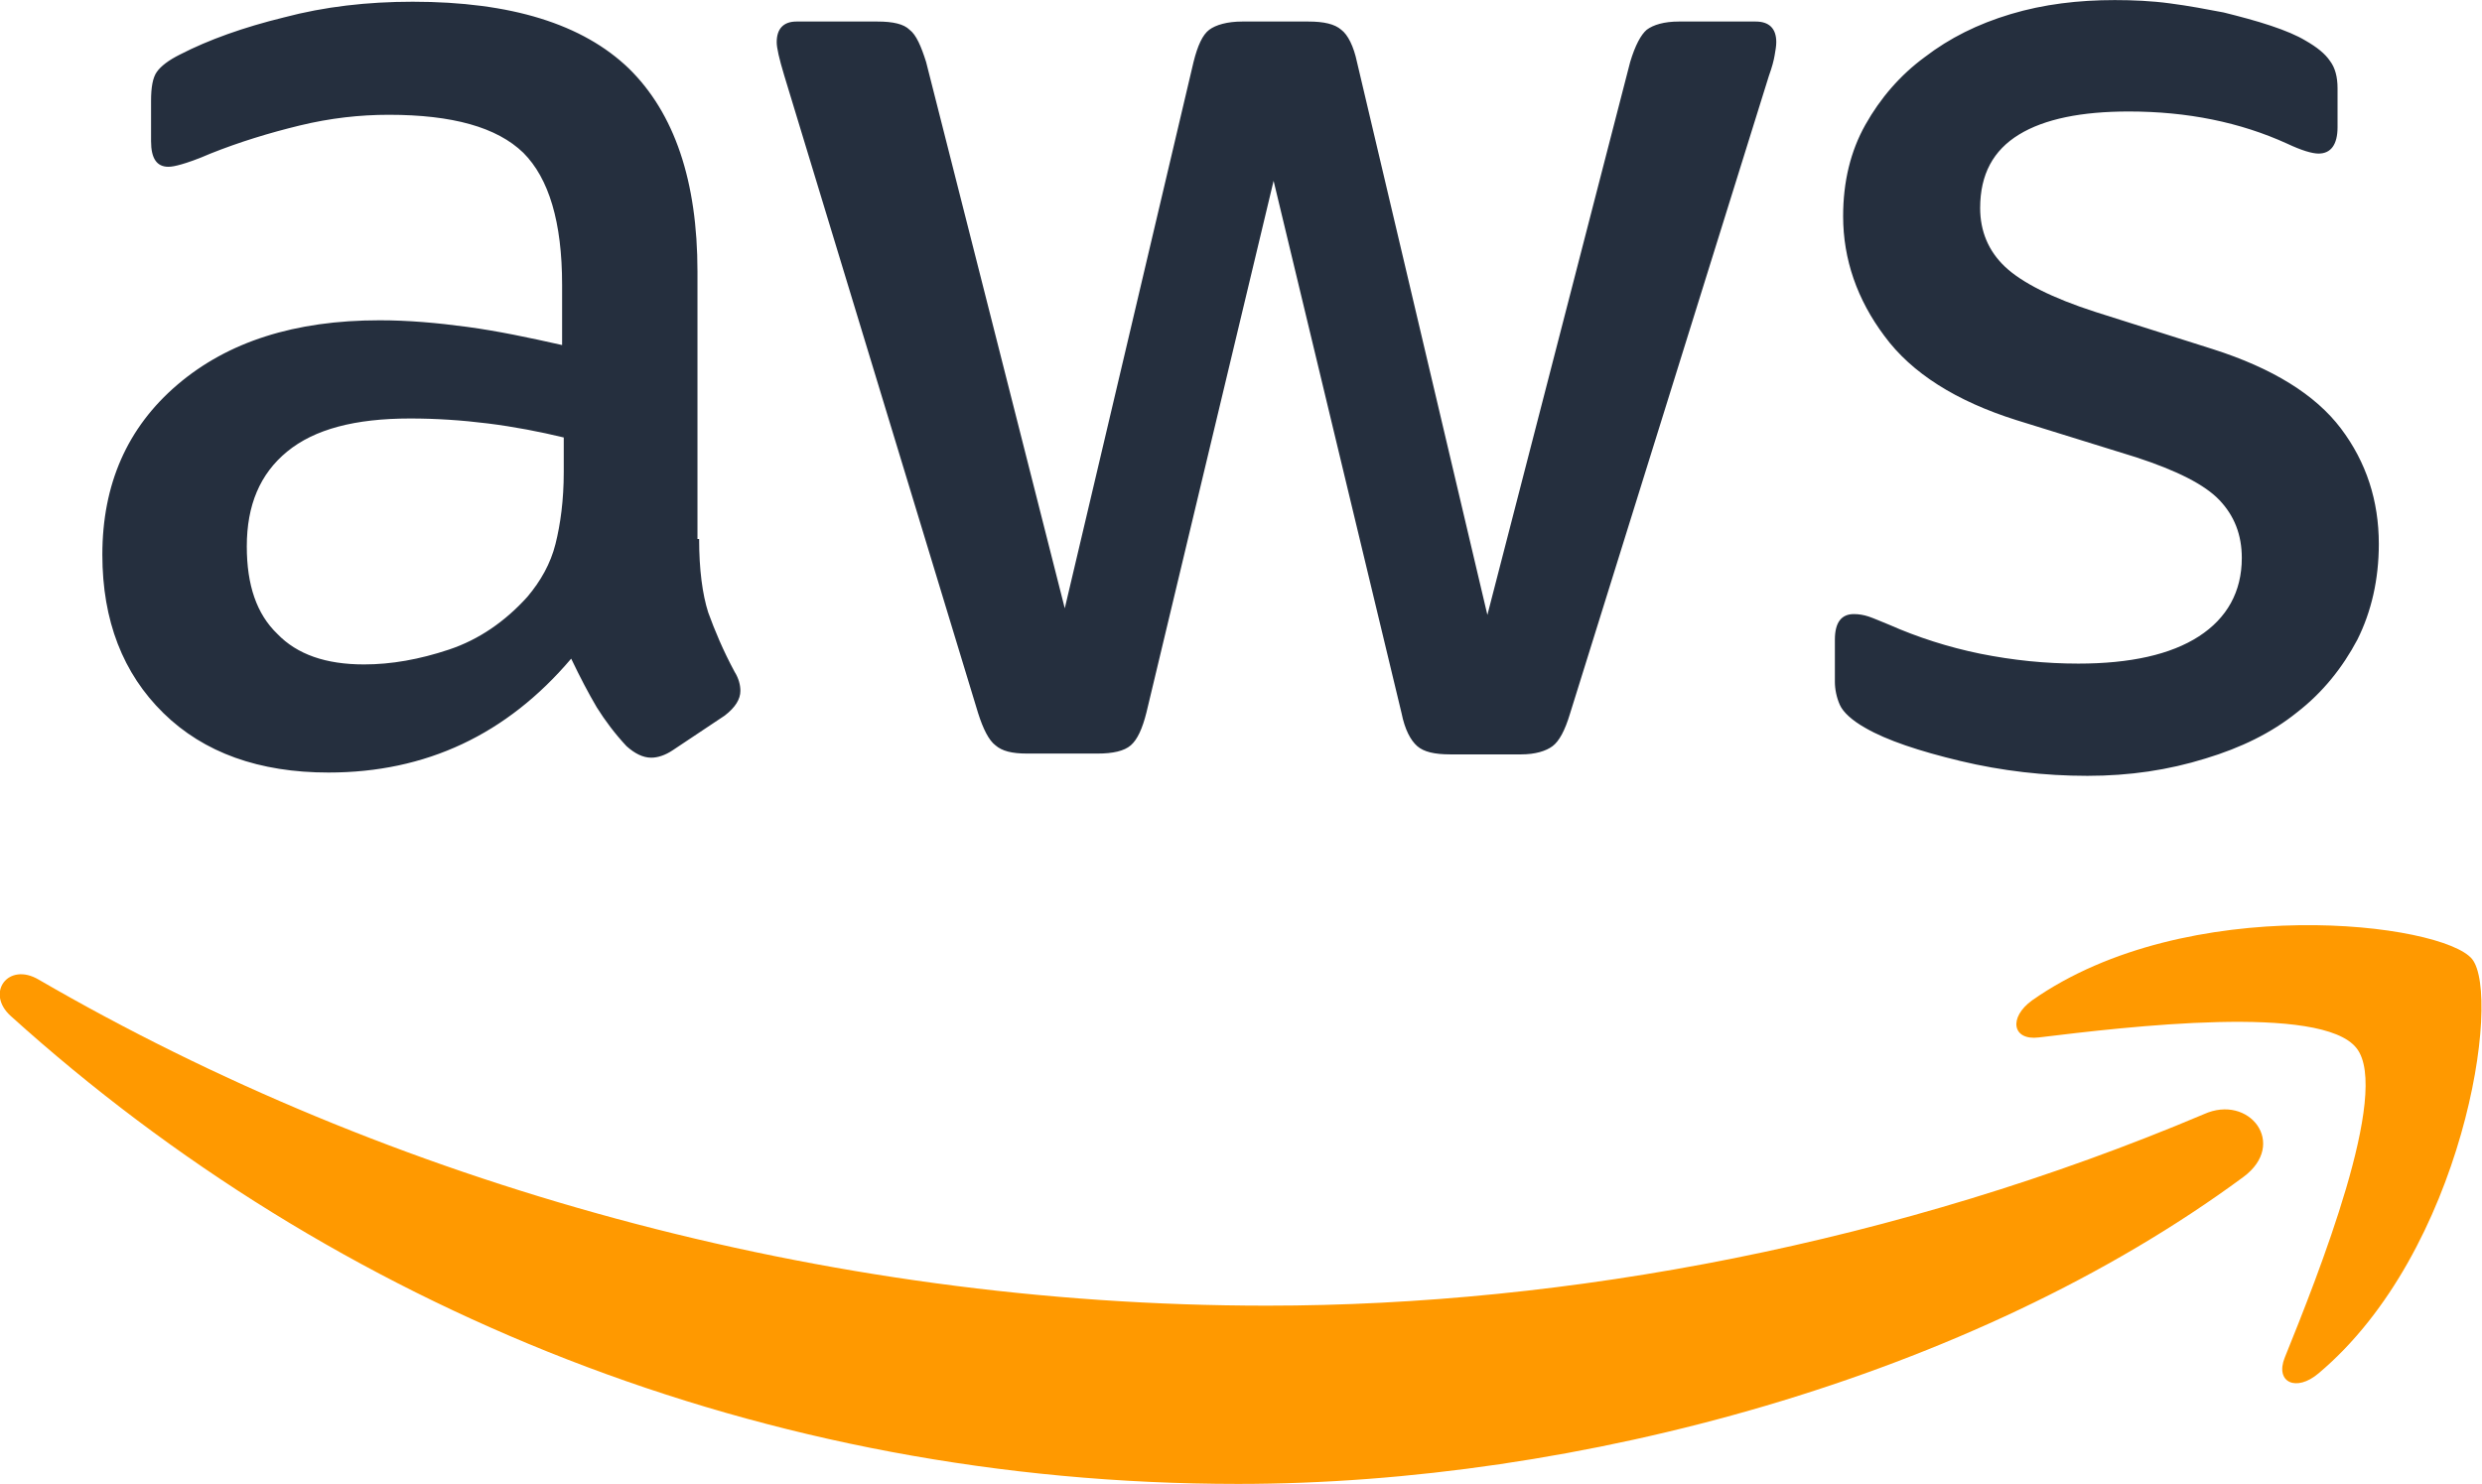
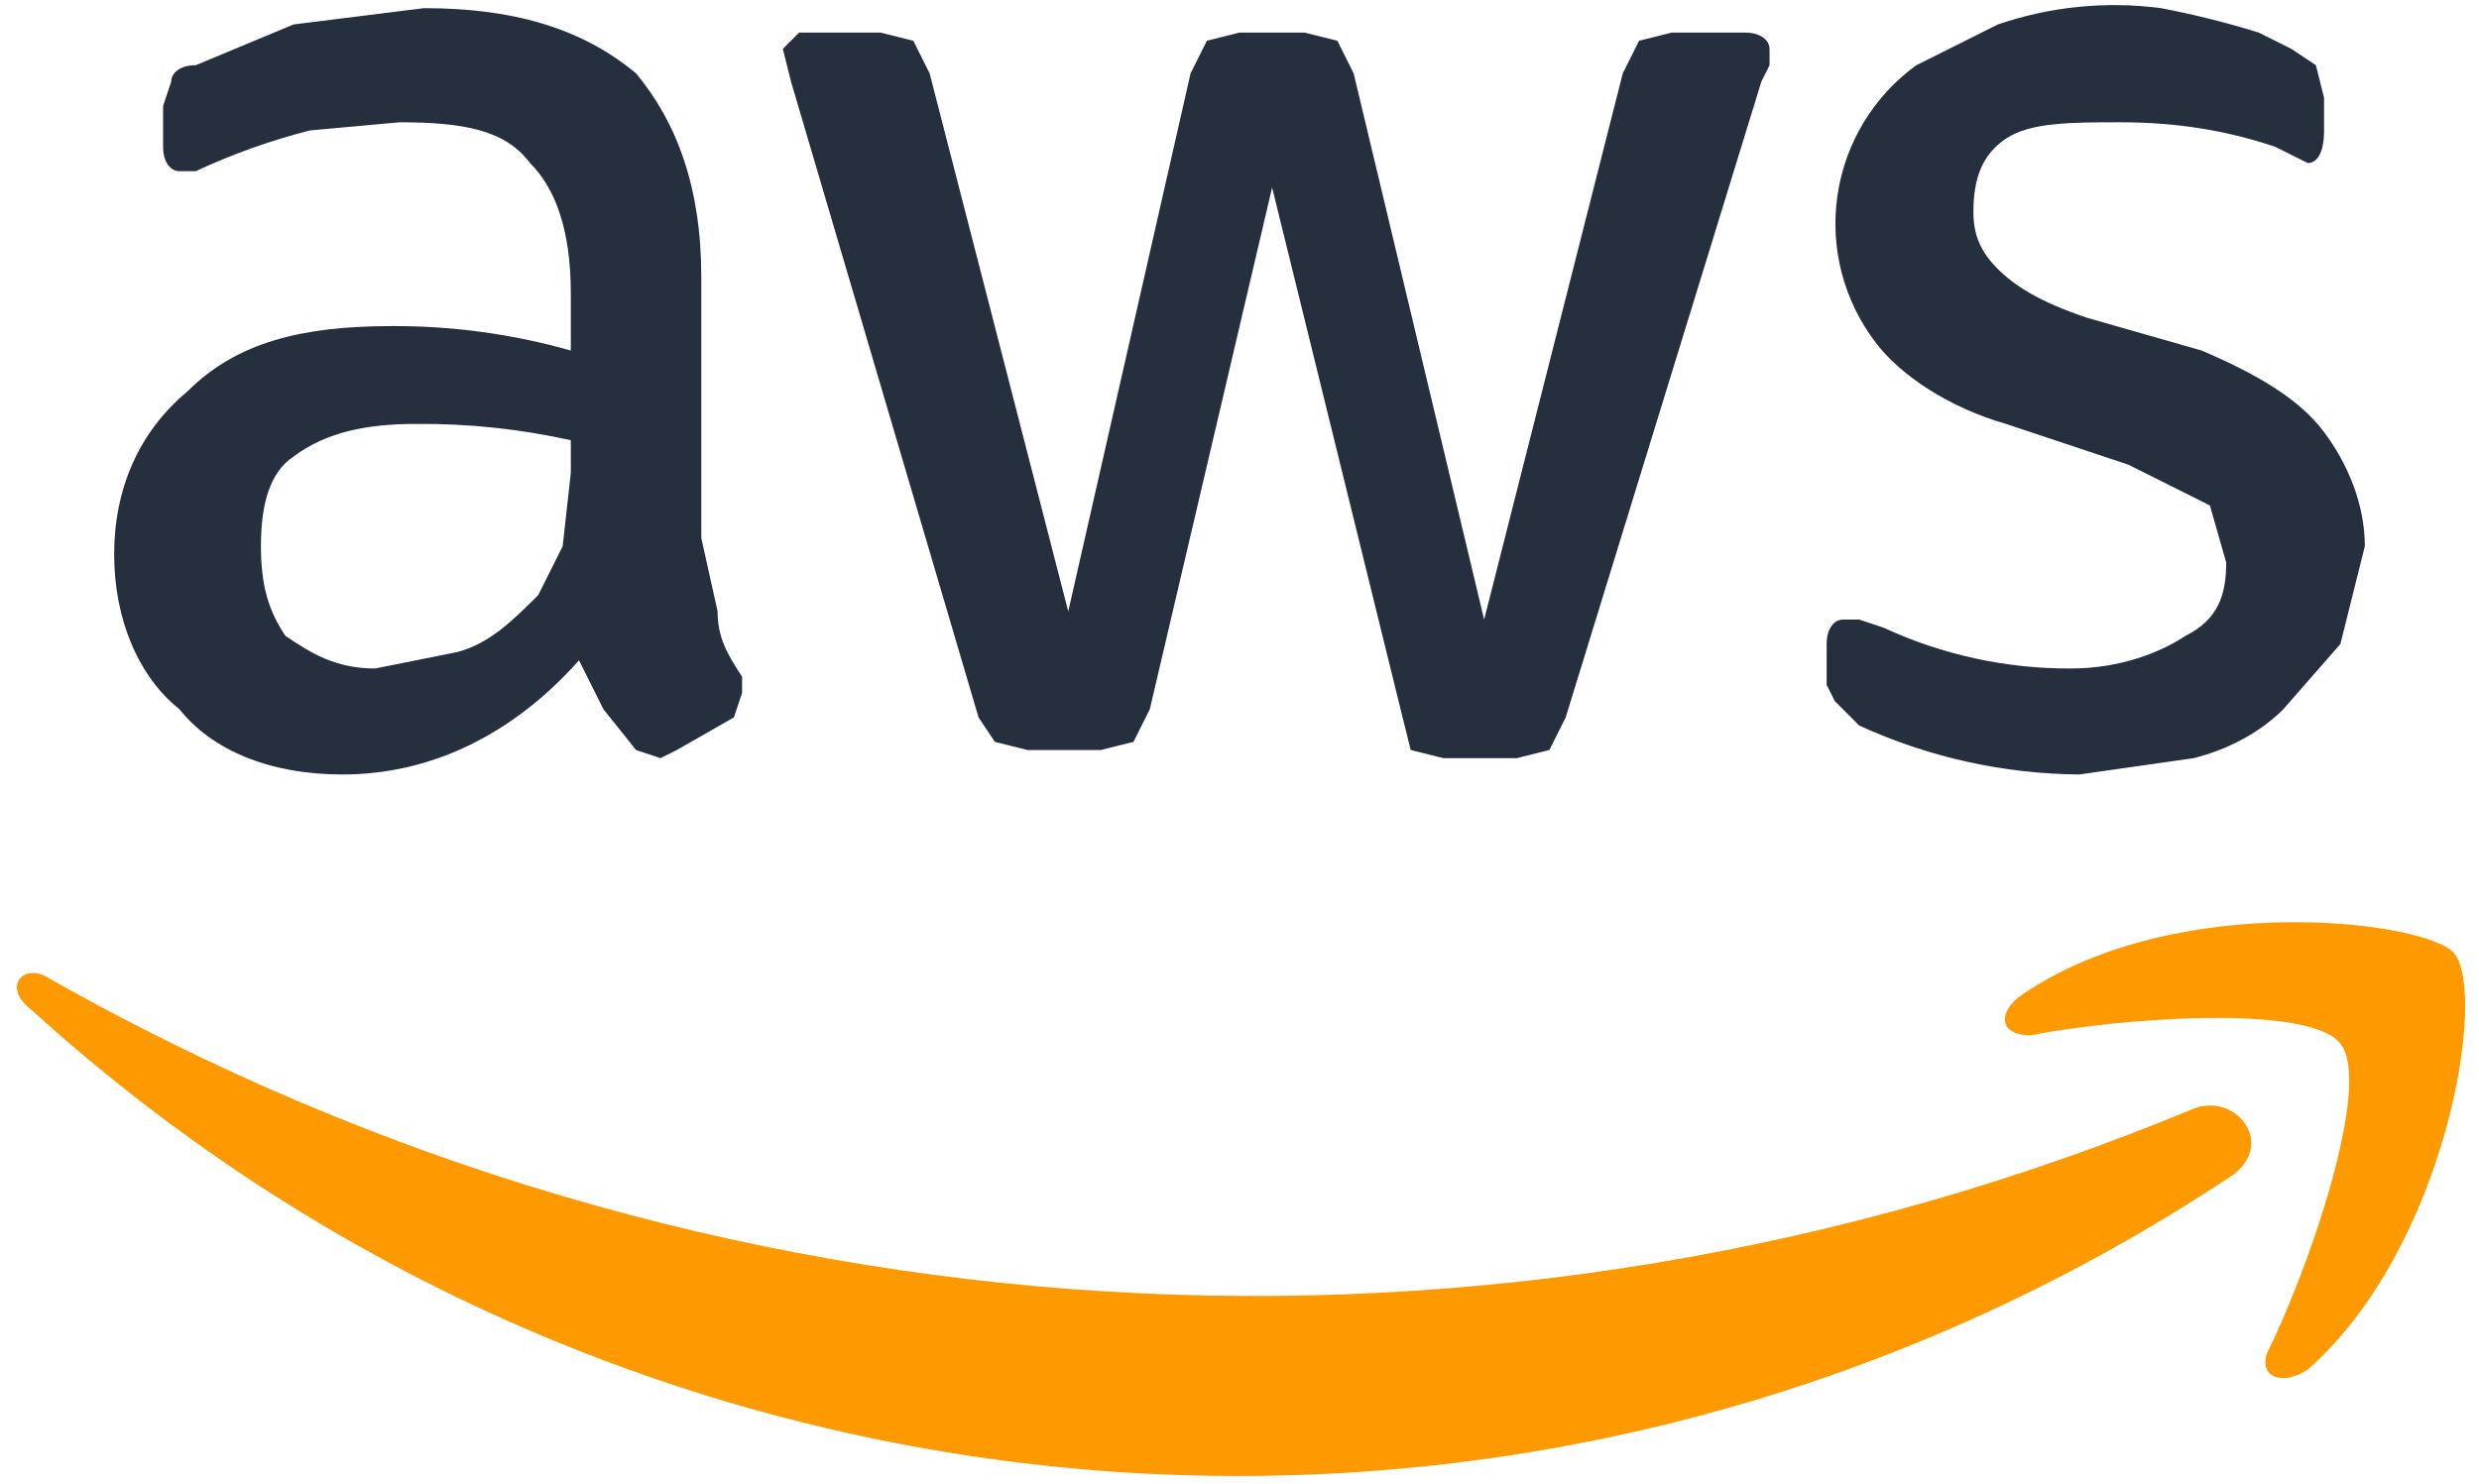
- <svg xmlns="http://www.w3.org/2000/svg" id="Layer_1" viewBox="0 0 300.7 179.8" width="2500" height="1495">
-   <style>.st0{fill:#252f3e}.st1{fill:#f90}</style>
-   <path class="st0" d="M84.7 65.3c0 3.7.4 6.7 1.1 8.9.8 2.2 1.8 4.6 3.2 7.2.5.8.7 1.6.7 2.3 0 1-.6 2-1.9 3l-6.3 4.2c-.9.6-1.8.9-2.6.9-1 0-2-.5-3-1.4-1.4-1.5-2.6-3.1-3.6-4.7-1-1.7-2-3.6-3.1-5.9-7.8 9.2-17.6 13.8-29.4 13.8-8.4 0-15.1-2.4-20-7.2-4.9-4.8-7.4-11.2-7.4-19.2 0-8.5 3-15.4 9.1-20.6s14.2-7.8 24.5-7.8c3.4 0 6.9.3 10.6.8s7.5 1.3 11.5 2.2v-7.3c0-7.6-1.6-12.9-4.7-16-3.2-3.1-8.6-4.6-16.3-4.6-3.5 0-7.1.4-10.8 1.3-3.7.9-7.3 2-10.8 3.4-1.6.7-2.8 1.1-3.5 1.3-.7.2-1.2.3-1.6.3-1.4 0-2.1-1-2.1-3.1v-4.9c0-1.6.2-2.8.7-3.5s1.4-1.4 2.8-2.1c3.5-1.8 7.7-3.3 12.6-4.5C39.3.8 44.5.2 50 .2c11.9 0 20.6 2.7 26.2 8.1 5.5 5.4 8.3 13.6 8.3 24.6v32.4h.2zM44.1 80.5c3.3 0 6.7-.6 10.3-1.8 3.6-1.2 6.8-3.4 9.5-6.4 1.6-1.9 2.8-4 3.4-6.4s1-5.3 1-8.7V53c-2.9-.7-6-1.3-9.2-1.7s-6.3-.6-9.4-.6c-6.7 0-11.6 1.3-14.9 4-3.3 2.7-4.9 6.5-4.9 11.5 0 4.7 1.2 8.2 3.7 10.6 2.4 2.5 5.9 3.7 10.5 3.7zm80.3 10.8c-1.8 0-3-.3-3.8-1-.8-.6-1.5-2-2.1-3.9L95 9.1c-.6-2-.9-3.3-.9-4 0-1.6.8-2.5 2.4-2.5h9.8c1.9 0 3.2.3 3.9 1 .8.6 1.4 2 2 3.9L129 73.7l15.6-66.2c.5-2 1.1-3.3 1.9-3.9.8-.6 2.2-1 4-1h8c1.9 0 3.2.3 4 1 .8.6 1.5 2 1.9 3.9l15.8 67 17.3-67c.6-2 1.3-3.3 2-3.9.8-.6 2.1-1 3.9-1h9.3c1.6 0 2.5.8 2.5 2.5 0 .5-.1 1-.2 1.6-.1.6-.3 1.4-.7 2.5l-24.1 77.3c-.6 2-1.3 3.3-2.1 3.9s-2.1 1-3.8 1h-8.6c-1.9 0-3.2-.3-4-1s-1.5-2-1.9-4l-15.5-64.5-15.4 64.4c-.5 2-1.1 3.3-1.9 4-.8.7-2.2 1-4 1h-8.6zM252.9 94c-5.2 0-10.4-.6-15.4-1.8-5-1.2-8.9-2.5-11.5-4-1.6-.9-2.7-1.9-3.1-2.8-.4-.9-.6-1.9-.6-2.8v-5.1c0-2.1.8-3.1 2.3-3.1.6 0 1.2.1 1.8.3.6.2 1.5.6 2.5 1 3.4 1.5 7.1 2.7 11 3.5 4 .8 7.9 1.2 11.9 1.2 6.3 0 11.2-1.1 14.6-3.3 3.4-2.2 5.2-5.4 5.2-9.5 0-2.8-.9-5.1-2.7-7-1.8-1.9-5.2-3.6-10.1-5.2l-14.5-4.5c-7.3-2.3-12.7-5.7-16-10.2-3.3-4.4-5-9.3-5-14.5 0-4.2.9-7.9 2.7-11.1s4.2-6 7.2-8.2c3-2.3 6.4-4 10.4-5.2S251.8 0 256.2 0c2.2 0 4.5.1 6.7.4 2.3.3 4.4.7 6.5 1.1 2 .5 3.9 1 5.7 1.6 1.8.6 3.2 1.2 4.2 1.8 1.4.8 2.4 1.6 3 2.5.6.8.9 1.9.9 3.3v4.7c0 2.1-.8 3.2-2.3 3.2-.8 0-2.1-.4-3.8-1.2-5.7-2.6-12.1-3.9-19.2-3.9-5.7 0-10.2.9-13.3 2.8s-4.7 4.8-4.7 8.9c0 2.8 1 5.2 3 7.1 2 1.9 5.7 3.8 11 5.5l14.2 4.5c7.2 2.3 12.4 5.5 15.5 9.6s4.6 8.8 4.6 14c0 4.3-.9 8.2-2.6 11.6-1.8 3.4-4.2 6.4-7.3 8.8-3.1 2.5-6.8 4.3-11.1 5.6-4.5 1.4-9.2 2.1-14.3 2.1z" />
-   <path class="st1" d="M271.8 142.6c-32.9 24.3-80.7 37.2-121.8 37.2-57.6 0-109.5-21.3-148.7-56.7-3.1-2.8-.3-6.6 3.4-4.4 42.4 24.6 94.7 39.5 148.8 39.5 36.5 0 76.6-7.6 113.5-23.2 5.5-2.5 10.2 3.6 4.8 7.6z" />
-   <path class="st1" d="M285.5 127c-4.2-5.4-27.8-2.6-38.5-1.3-3.2.4-3.7-2.4-.8-4.5 18.8-13.2 49.7-9.4 53.3-5 3.6 4.5-1 35.4-18.6 50.2-2.7 2.3-5.3 1.1-4.1-1.9 4-9.9 12.9-32.2 8.7-37.5z" />
+ <svg xmlns="http://www.w3.org/2000/svg" xml:space="preserve" x="0" y="0" viewBox="0 0 304 182">
+   <path fill="#252f3e" d="m86 66 2 9c0 3 1 5 3 8v2l-1 3-7 4-2 1-3-1-4-5-3-6c-8 9-18 14-29 14-9 0-16-3-20-8-5-4-8-11-8-19s3-15 9-20c6-6 14-8 25-8a79 79 0 0 1 22 3v-7c0-8-2-13-5-16-3-4-8-5-16-5l-11 1a80 80 0 0 0-14 5h-2c-1 0-2-1-2-3v-5l1-3c0-1 1-2 3-2l12-5 16-2c12 0 20 3 26 8 5 6 8 14 8 25v32zM46 82l10-2c4-1 7-4 10-7l3-6 1-9v-4a84 84 0 0 0-19-2c-6 0-11 1-15 4-3 2-4 6-4 11s1 8 3 11c3 2 6 4 11 4zm80 10-4-1-2-3-23-78-1-4 2-2h10l4 1 2 4 17 66 15-66 2-4 4-1h8l4 1 2 4 16 67 17-67 2-4 4-1h9c2 0 3 1 3 2v2l-1 2-24 78-2 4-4 1h-9l-4-1-1-4-16-65-15 64-2 4-4 1h-9zm129 3a66 66 0 0 1-27-6l-3-3-1-2v-5c0-2 1-3 2-3h2l3 1a54 54 0 0 0 23 5c6 0 11-2 14-4 4-2 5-5 5-9l-2-7-10-5-15-5c-7-2-13-6-16-10a24 24 0 0 1 5-34l10-5a44 44 0 0 1 20-2 110 110 0 0 1 12 3l4 2 3 2 1 4v4c0 3-1 4-2 4l-4-2c-6-2-12-3-19-3-6 0-11 0-14 2s-4 5-4 9c0 3 1 5 3 7s5 4 11 6l14 4c7 3 12 6 15 10s5 9 5 14l-3 12-7 8c-3 3-7 5-11 6l-14 2z" />
+   <path d="M274 144A220 220 0 0 1 4 124c-4-3-1-6 2-4a300 300 0 0 0 263 16c5-2 10 4 5 8z" fill="#f90" />
+   <path d="M287 128c-4-5-28-3-38-1-4 0-4-3-1-5 19-13 50-9 53-5 4 5-1 36-18 51-3 2-6 1-5-2 5-10 13-33 9-38z" fill="#f90" />
</svg>
